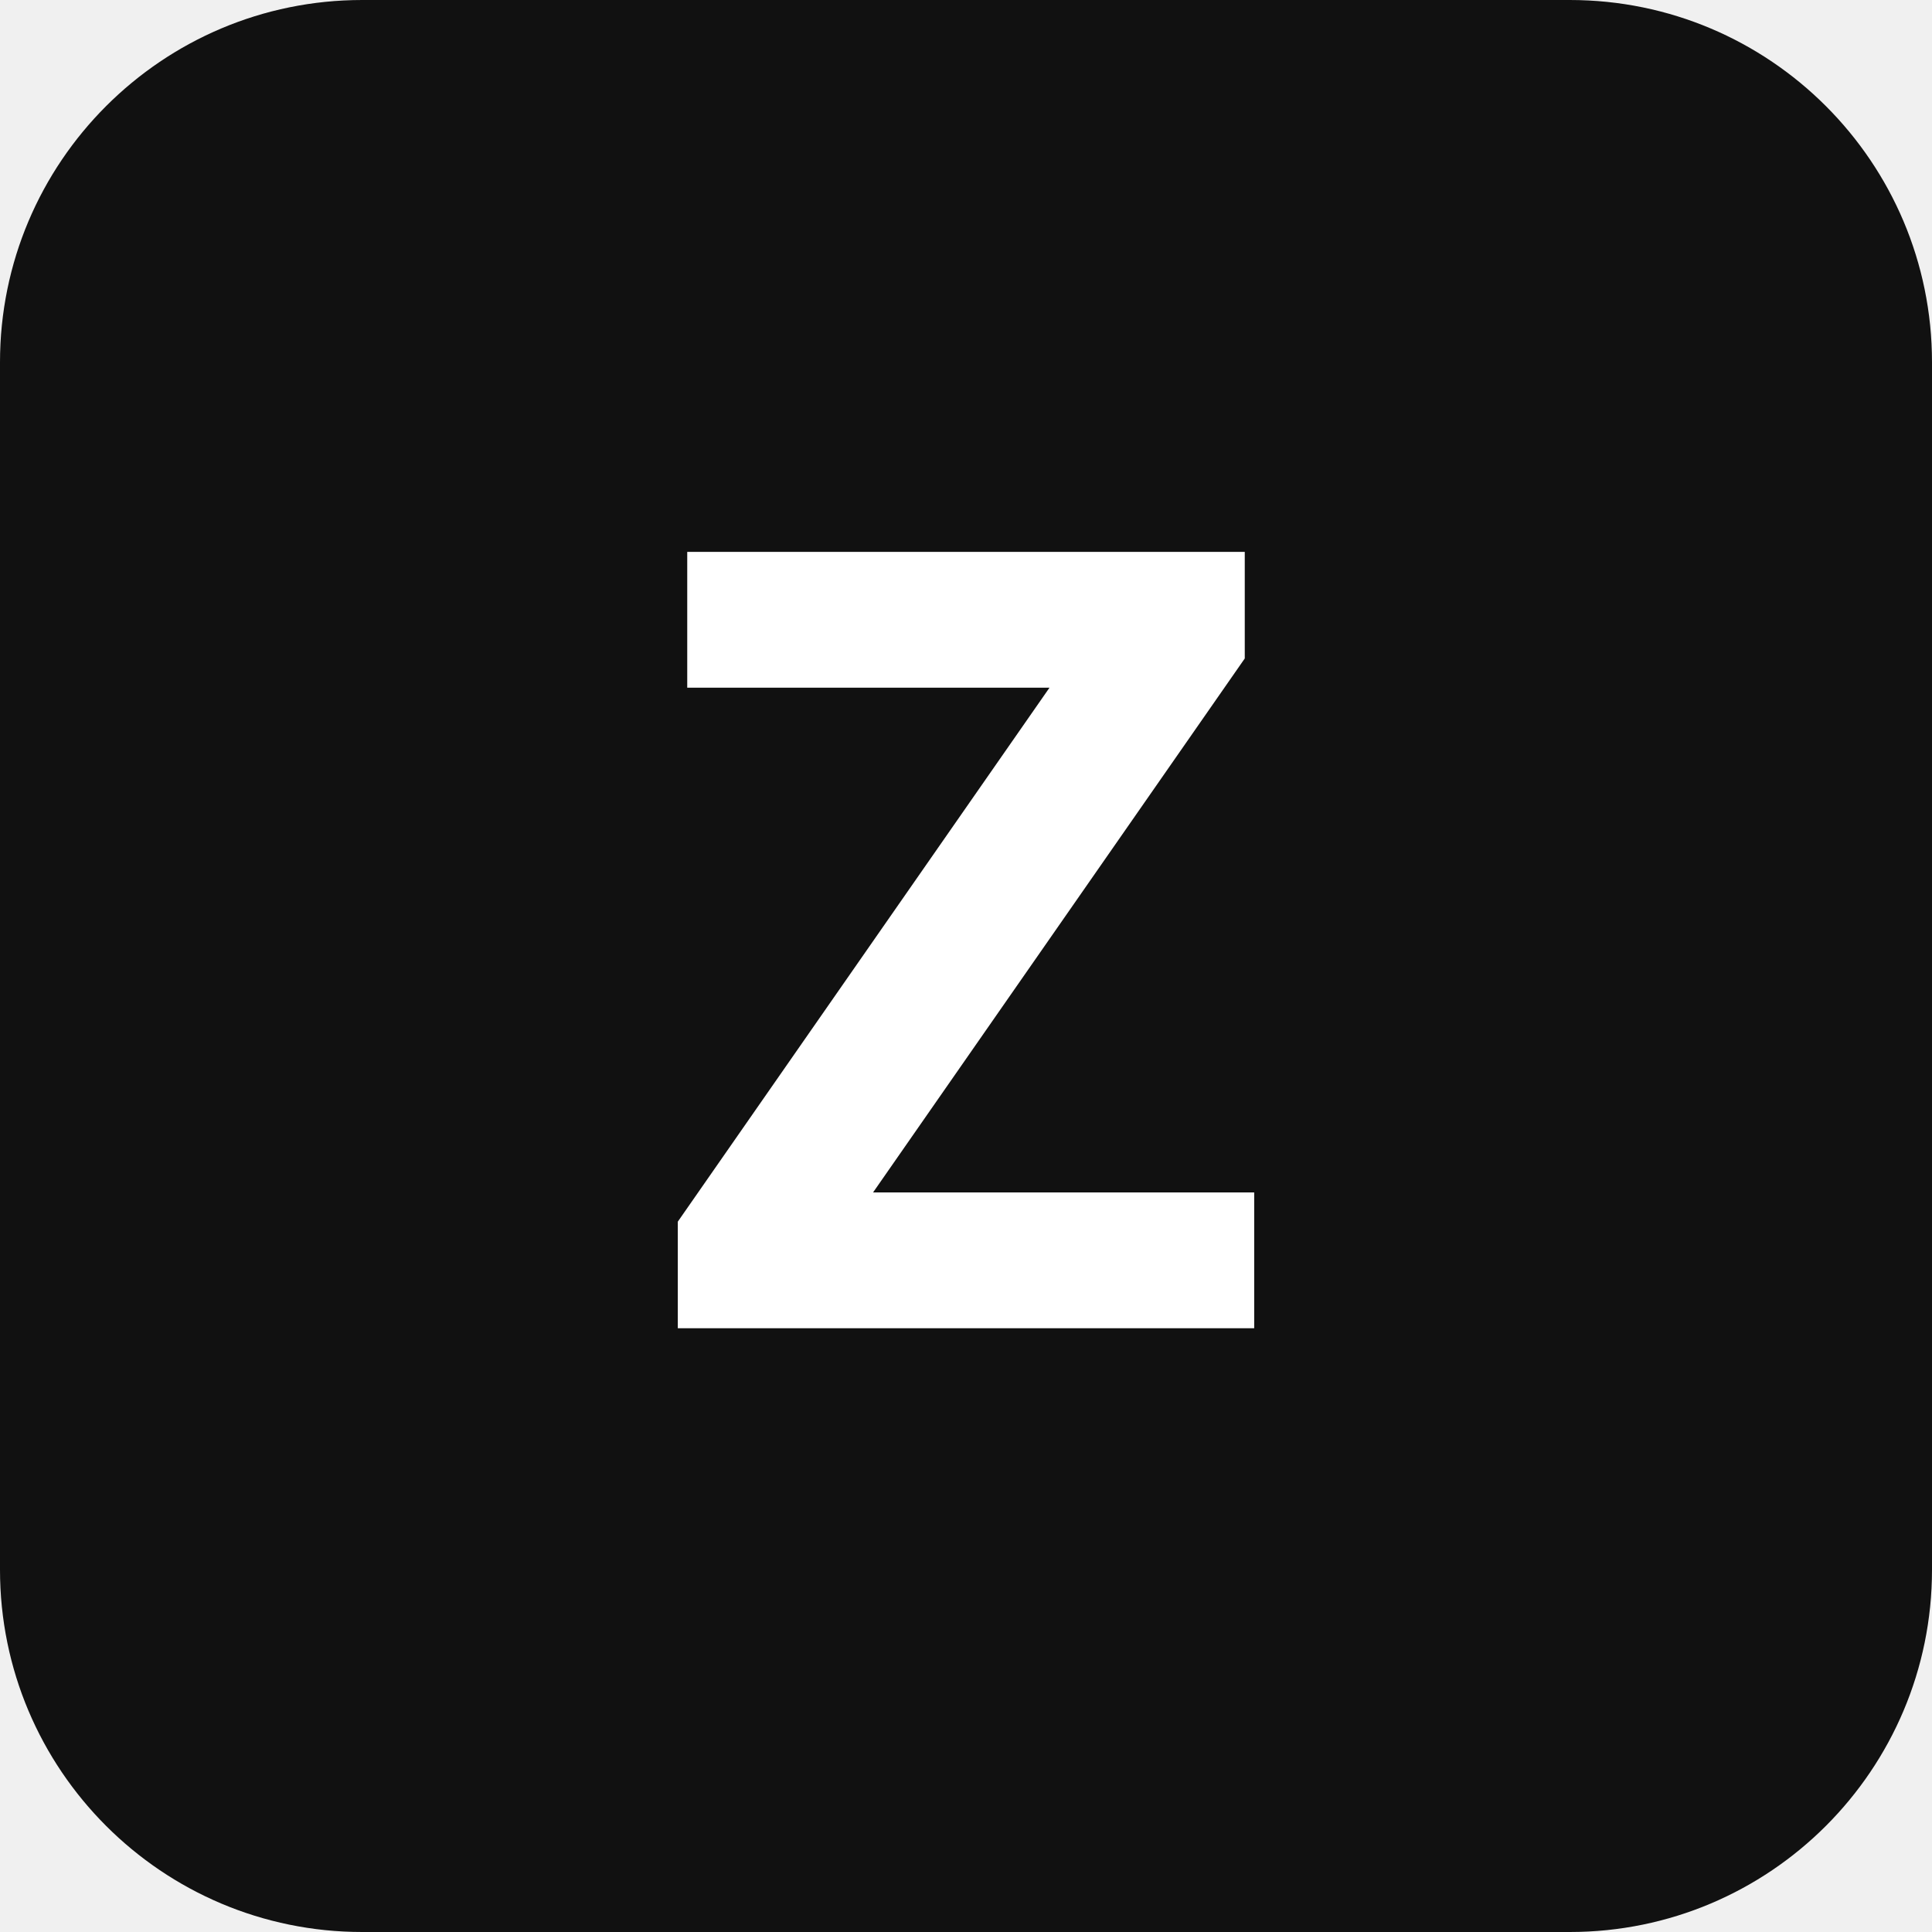
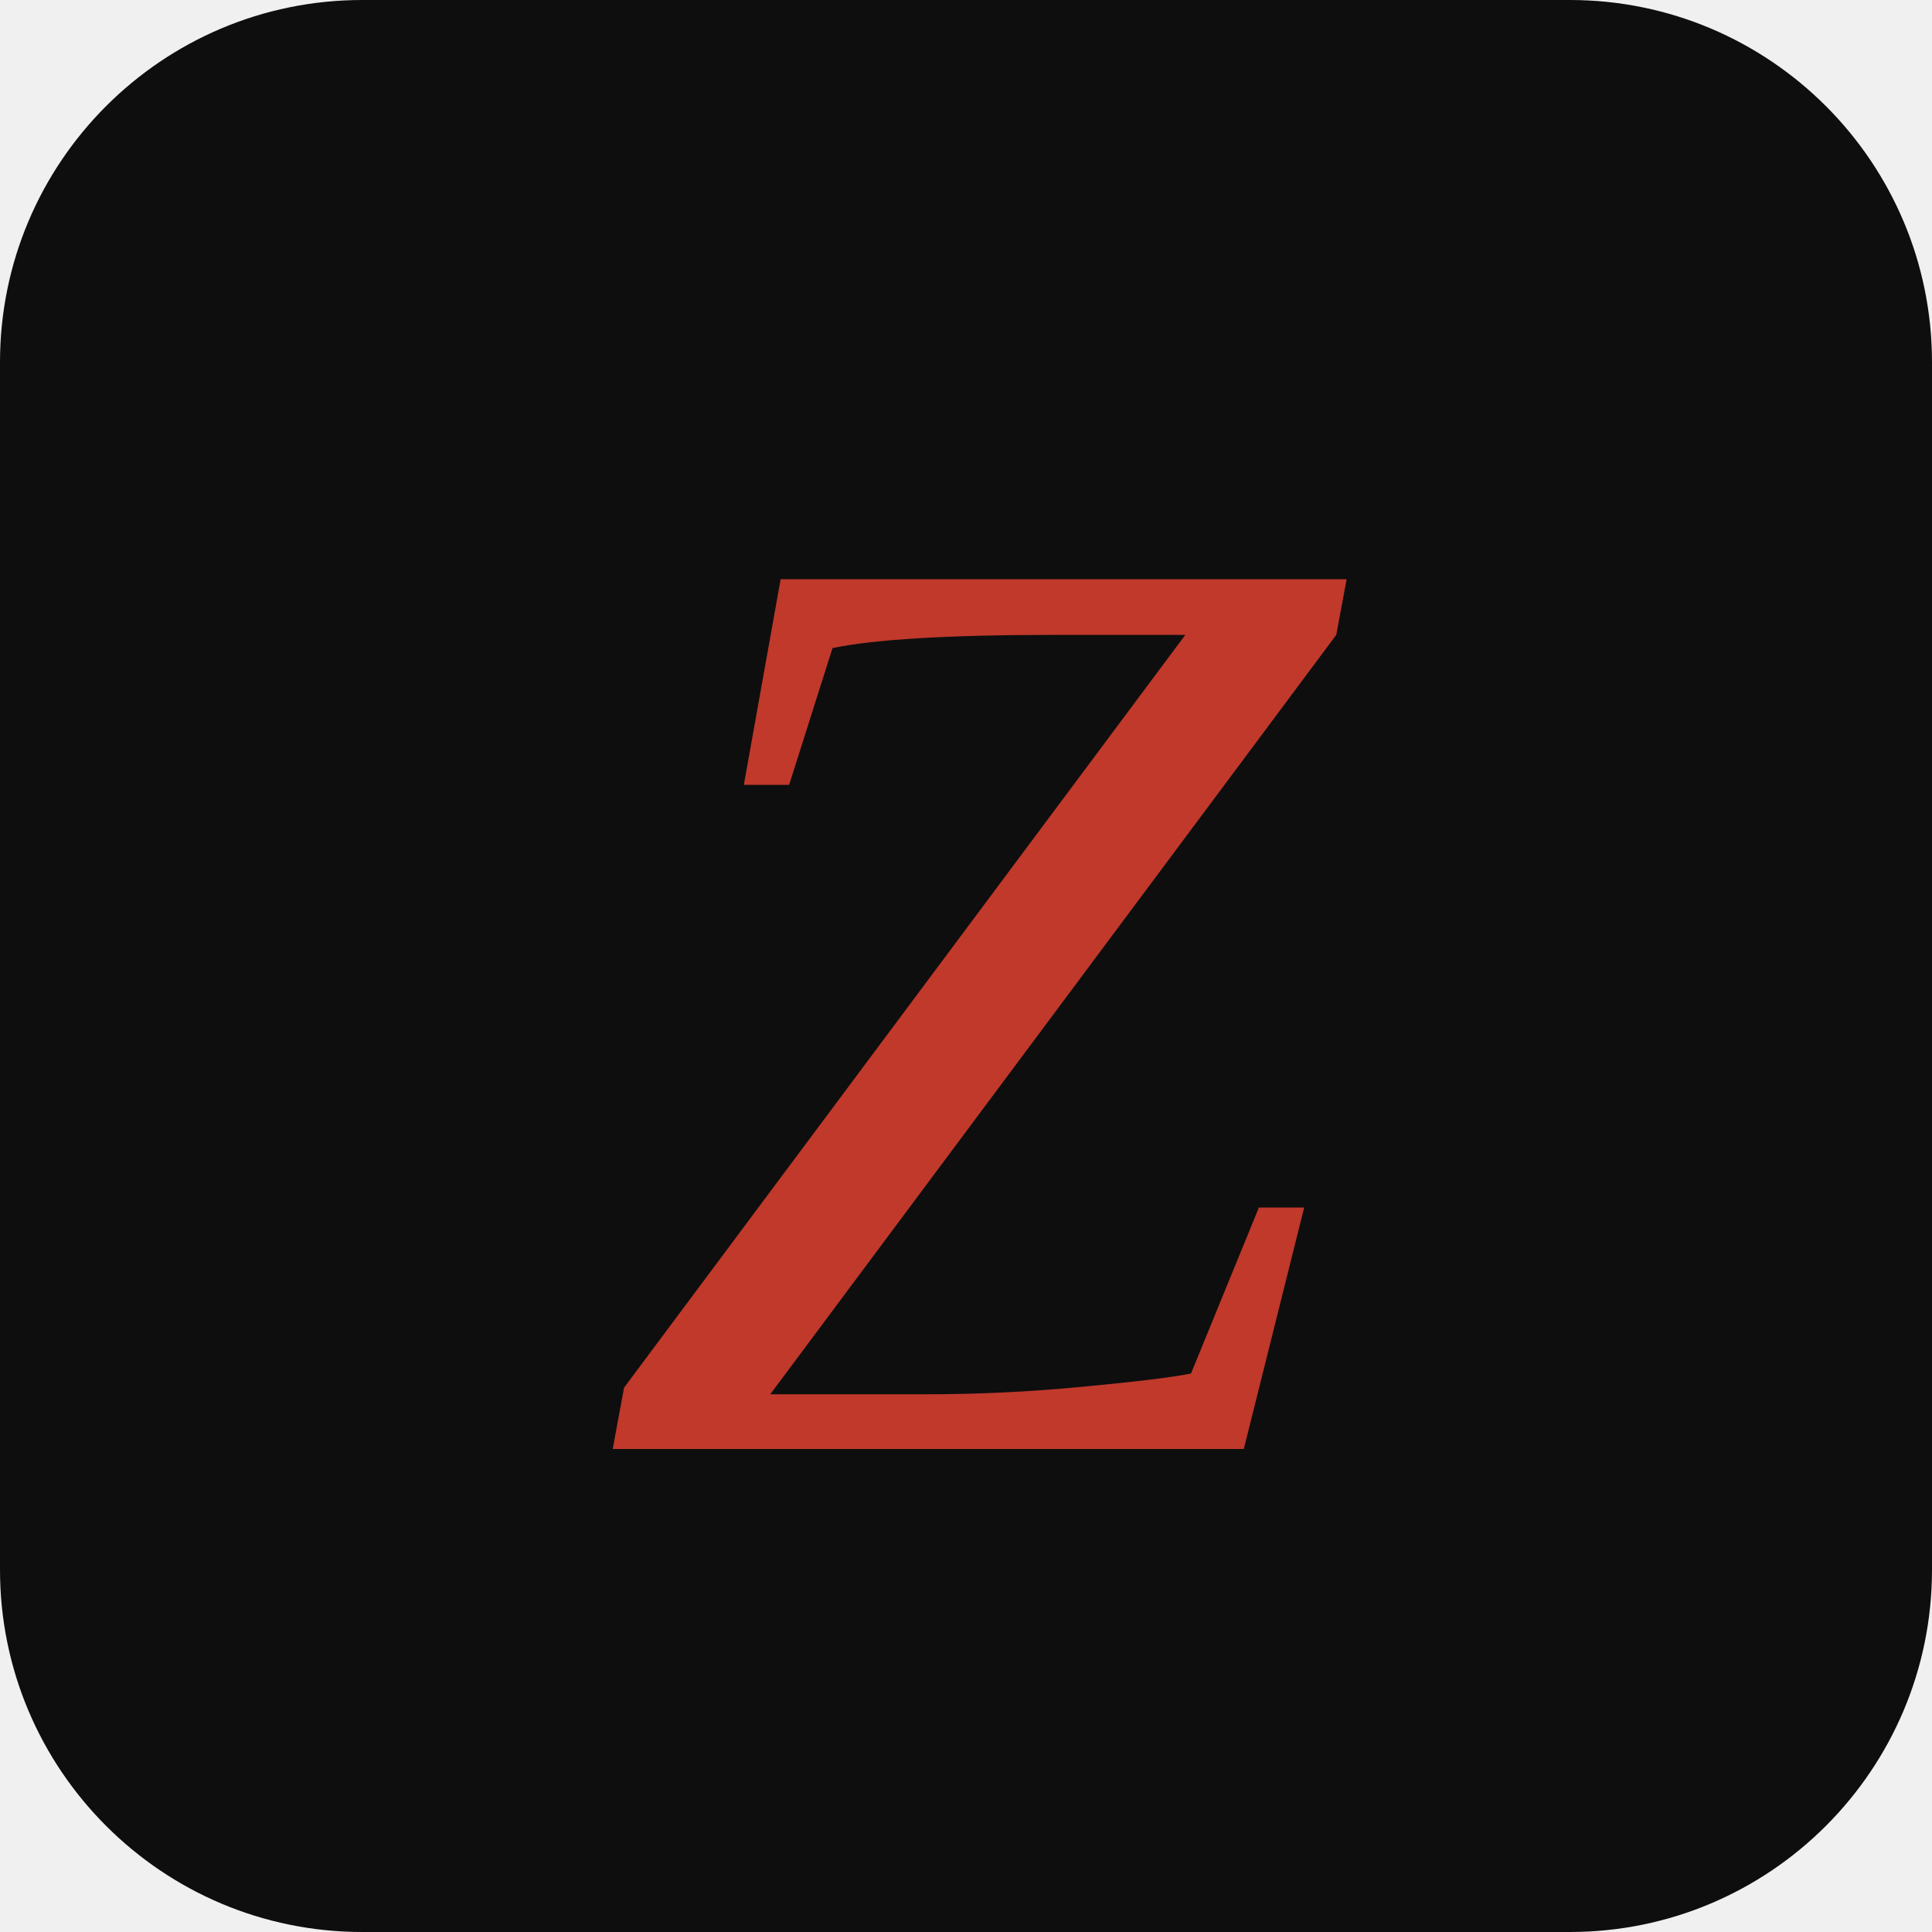
<svg xmlns="http://www.w3.org/2000/svg" viewBox="0 0 32 32">
-   <rect width="32" height="32" rx="6" fill="#111" />
-   <text x="16" y="22" font-family="system-ui, sans-serif" font-size="18" font-weight="700" fill="#fff" text-anchor="middle">Z</text>
+   <rect width="32" height="32" rx="6" fill="#0e0e0e" />
+   <text x="16" y="24" font-family="Georgia, 'Times New Roman', serif" font-size="22" font-style="italic" fill="#c0392b" text-anchor="middle">Z</text>
</svg>
